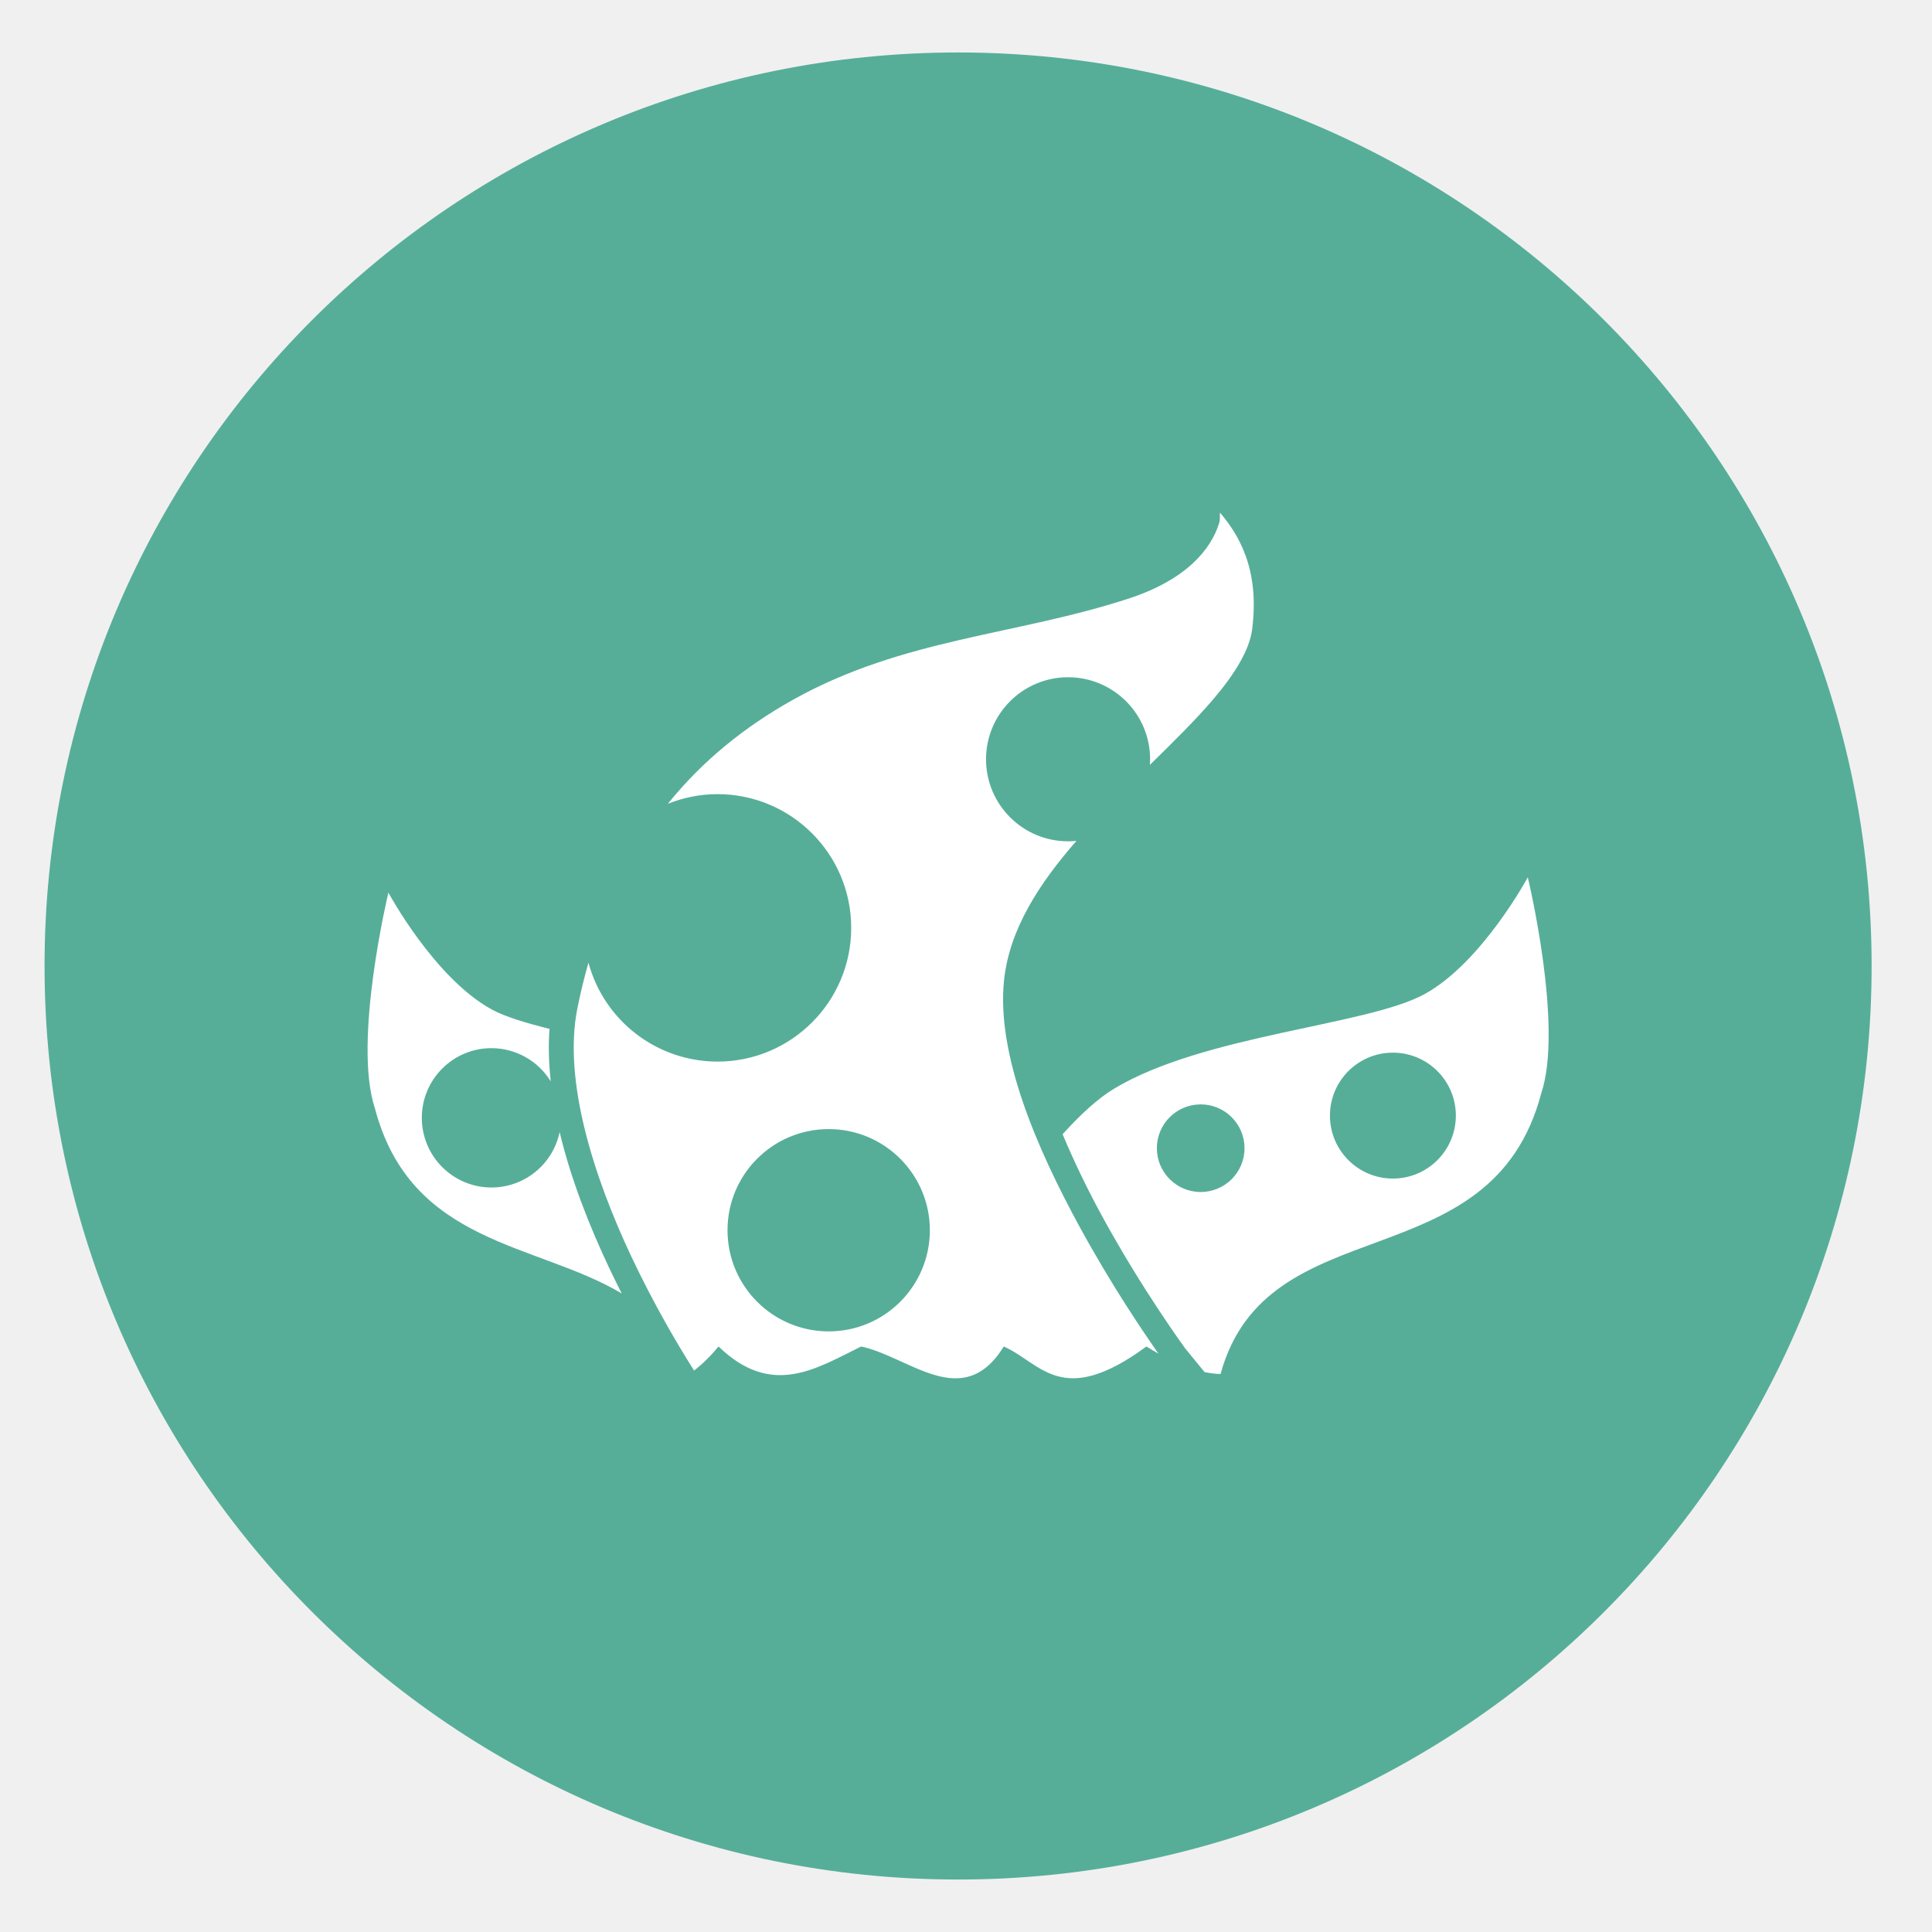
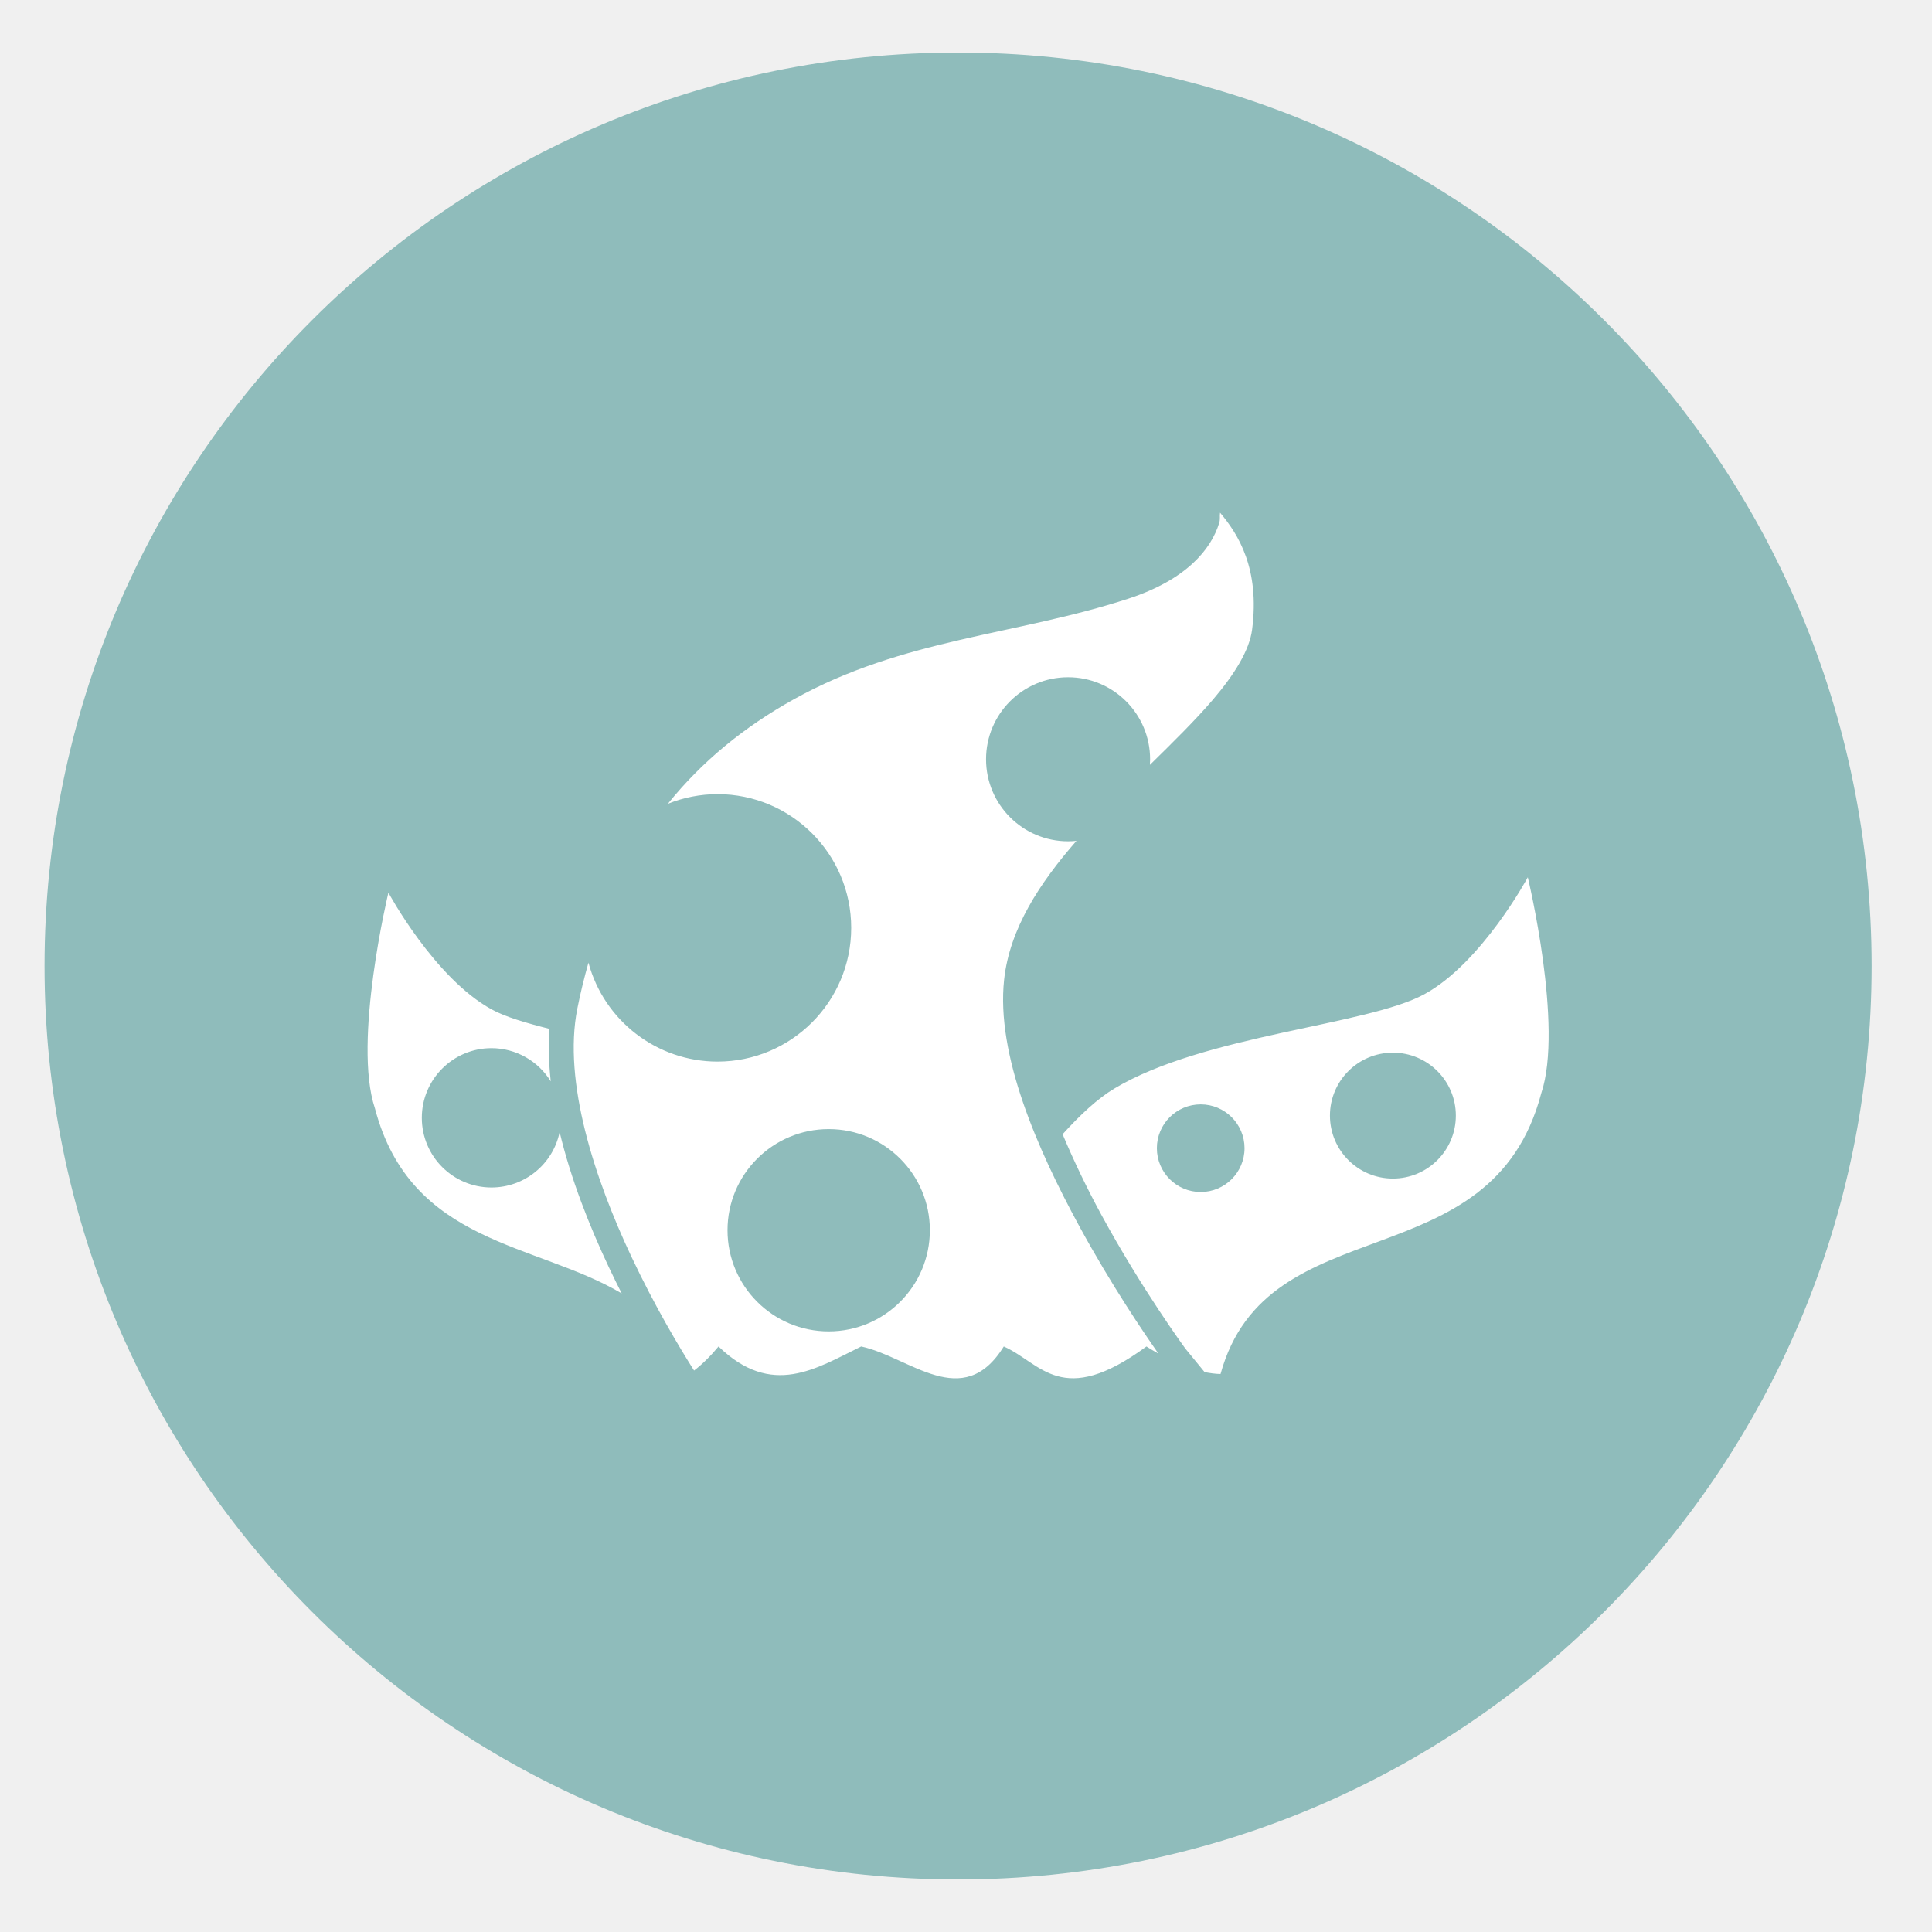
<svg xmlns="http://www.w3.org/2000/svg" xmlns:xlink="http://www.w3.org/1999/xlink" height="48" width="48" version="1.1" id="svg20">
  <defs id="defs24">
    <linearGradient xlink:href="#linearGradient-2" gradientUnits="userSpaceOnUse" id="linearGradient-1" y2="116.616" x2="64" y1="8" x1="64">
      <stop style="stop-color:#c5ecff;stop-opacity:1" id="stop6" offset="0%" stop-color="#FFB594" />
      <stop style="stop-color:#50c6ff;stop-opacity:1" id="stop8" offset="8.008%" stop-color="#FFB8A0" />
      <stop style="stop-color:#00a6f6;stop-opacity:1" id="stop10" offset="100%" stop-color="#F94444" />
    </linearGradient>
    <linearGradient spreadMethod="pad" gradientUnits="userSpaceOnUse" id="linearGradient-2" y2="118" x2="64" y1="10" x1="64">
      <stop style="stop-color:#81d6ff;stop-opacity:1" id="stop13" offset="0%" stop-color="#FFA57D" />
      <stop style="stop-color:#50c6ff;stop-opacity:1" id="stop15" offset="8.008%" stop-color="#FF9B7A" />
      <stop style="stop-color:#19aeff;stop-opacity:1" id="stop17" offset="100%" stop-color="#FF5959" />
    </linearGradient>
  </defs>
-   <path d="m44.322 27.405a19.73 19.73 0 0 1 -19.73 19.73 19.73 19.73 0 0 1 -19.73-19.73 19.73 19.73 0 0 1 19.73-19.73 19.73 19.73 0 0 1 19.73 19.73z" fill="#5fad55" opacity=".99" transform="matrix(1.150355 0 0 1.150355 -4.486125 -7.525565)" id="path2" style="fill:#55ad98;fill-opacity:1" />
+   <path id="path2" style="fill:#8fbcbb;fill-opacity:1;fill-rule:evenodd;stroke-width:1.15" d="M 23.805 1.305 A 22.696 22.696 0 0 0 1.107 24 A 22.696 22.696 0 0 0 23.805 46.695 A 22.696 22.696 0 0 0 46.5 24 A 22.696 22.696 0 0 0 23.805 1.305 z " />
  <path id="path866-3" d="m 30.312,12.738 c -0.014,0.091 0.009,0.155 -0.021,0.253 -0.201,0.659 -0.819,1.413 -2.255,1.882 -2.797,0.913 -5.596,0.987 -8.317,2.503 -1.219,0.679 -2.268,1.527 -3.126,2.594 a 3.323,3.323 0 0 1 1.232,-0.24 3.323,3.323 0 0 1 3.323,3.323 3.323,3.323 0 0 1 -3.323,3.322 3.323,3.323 0 0 1 -3.205,-2.458 c -0.104,0.367 -0.198,0.747 -0.277,1.145 -0.36,1.811 0.431,4.225 1.345,6.162 0.586,1.242 1.183,2.237 1.556,2.827 0.206,-0.158 0.409,-0.358 0.608,-0.598 1.324,1.281 2.424,0.549 3.544,0 1.207,0.26 2.526,1.642 3.543,0 0.932,0.415 1.434,1.548 3.544,0 0.1,0.065 0.199,0.12 0.298,0.177 -0.342,-0.486 -1.161,-1.686 -1.964,-3.161 -1.045,-1.92 -2.073,-4.265 -1.87,-6.131 0.137,-1.263 0.881,-2.398 1.797,-3.447 a 2.038,2.038 0 0 1 -0.208,0.011 2.038,2.038 0 0 1 -2.038,-2.038 2.038,2.038 0 0 1 2.038,-2.038 2.038,2.038 0 0 1 2.038,2.038 2.038,2.038 0 0 1 -0.005,0.139 c 0.574,-0.564 1.13,-1.11 1.567,-1.622 0.547,-0.64 0.907,-1.236 0.972,-1.738 0.197,-1.515 -0.345,-2.373 -0.797,-2.907 z m 7.645,9.059 c 0,0 -1.142,2.125 -2.569,2.904 -1.427,0.779 -5.473,1.005 -7.707,2.346 -0.409,0.245 -0.844,0.65 -1.281,1.133 0.287,0.685 0.617,1.365 0.96,1.996 1.021,1.876 2.086,3.324 2.089,3.329 l 0.479,0.585 c 0.132,0.025 0.263,0.045 0.396,0.047 1.159,-4.219 6.727,-2.258 7.969,-6.978 0.557,-1.663 -0.335,-5.361 -0.335,-5.361 z M 9.65,22.176 c 0,0 -0.891,3.699 -0.335,5.361 0.892,3.39 4.012,3.337 6.131,4.598 -0.106,-0.209 -0.212,-0.423 -0.317,-0.646 -0.486,-1.03 -0.946,-2.193 -1.225,-3.363 a 1.731,1.731 0 0 1 -1.693,1.377 1.731,1.731 0 0 1 -1.731,-1.731 1.731,1.731 0 0 1 1.731,-1.731 1.731,1.731 0 0 1 1.472,0.825 c -0.047,-0.442 -0.064,-0.88 -0.03,-1.304 -0.579,-0.145 -1.095,-0.296 -1.435,-0.482 -1.427,-0.779 -2.569,-2.904 -2.569,-2.904 z m 24.956,3.977 a 1.564,1.564 0 0 1 1.564,1.564 1.564,1.564 0 0 1 -1.564,1.564 1.564,1.564 0 0 1 -1.564,-1.564 1.564,1.564 0 0 1 1.564,-1.564 z m -4.775,1.285 a 1.089,1.089 0 0 1 1.089,1.088 1.089,1.089 0 0 1 -1.089,1.089 1.089,1.089 0 0 1 -1.089,-1.089 1.089,1.089 0 0 1 1.089,-1.088 z m -9.243,0.614 a 2.513,2.513 0 0 1 2.514,2.513 2.513,2.513 0 0 1 -2.514,2.513 2.513,2.513 0 0 1 -2.513,-2.513 2.513,2.513 0 0 1 2.513,-2.513 z" style="fill:#ffffff;fill-opacity:1;stroke:none;stroke-width:0.412px;stroke-linecap:butt;stroke-linejoin:miter;stroke-opacity:1" />
</svg>
